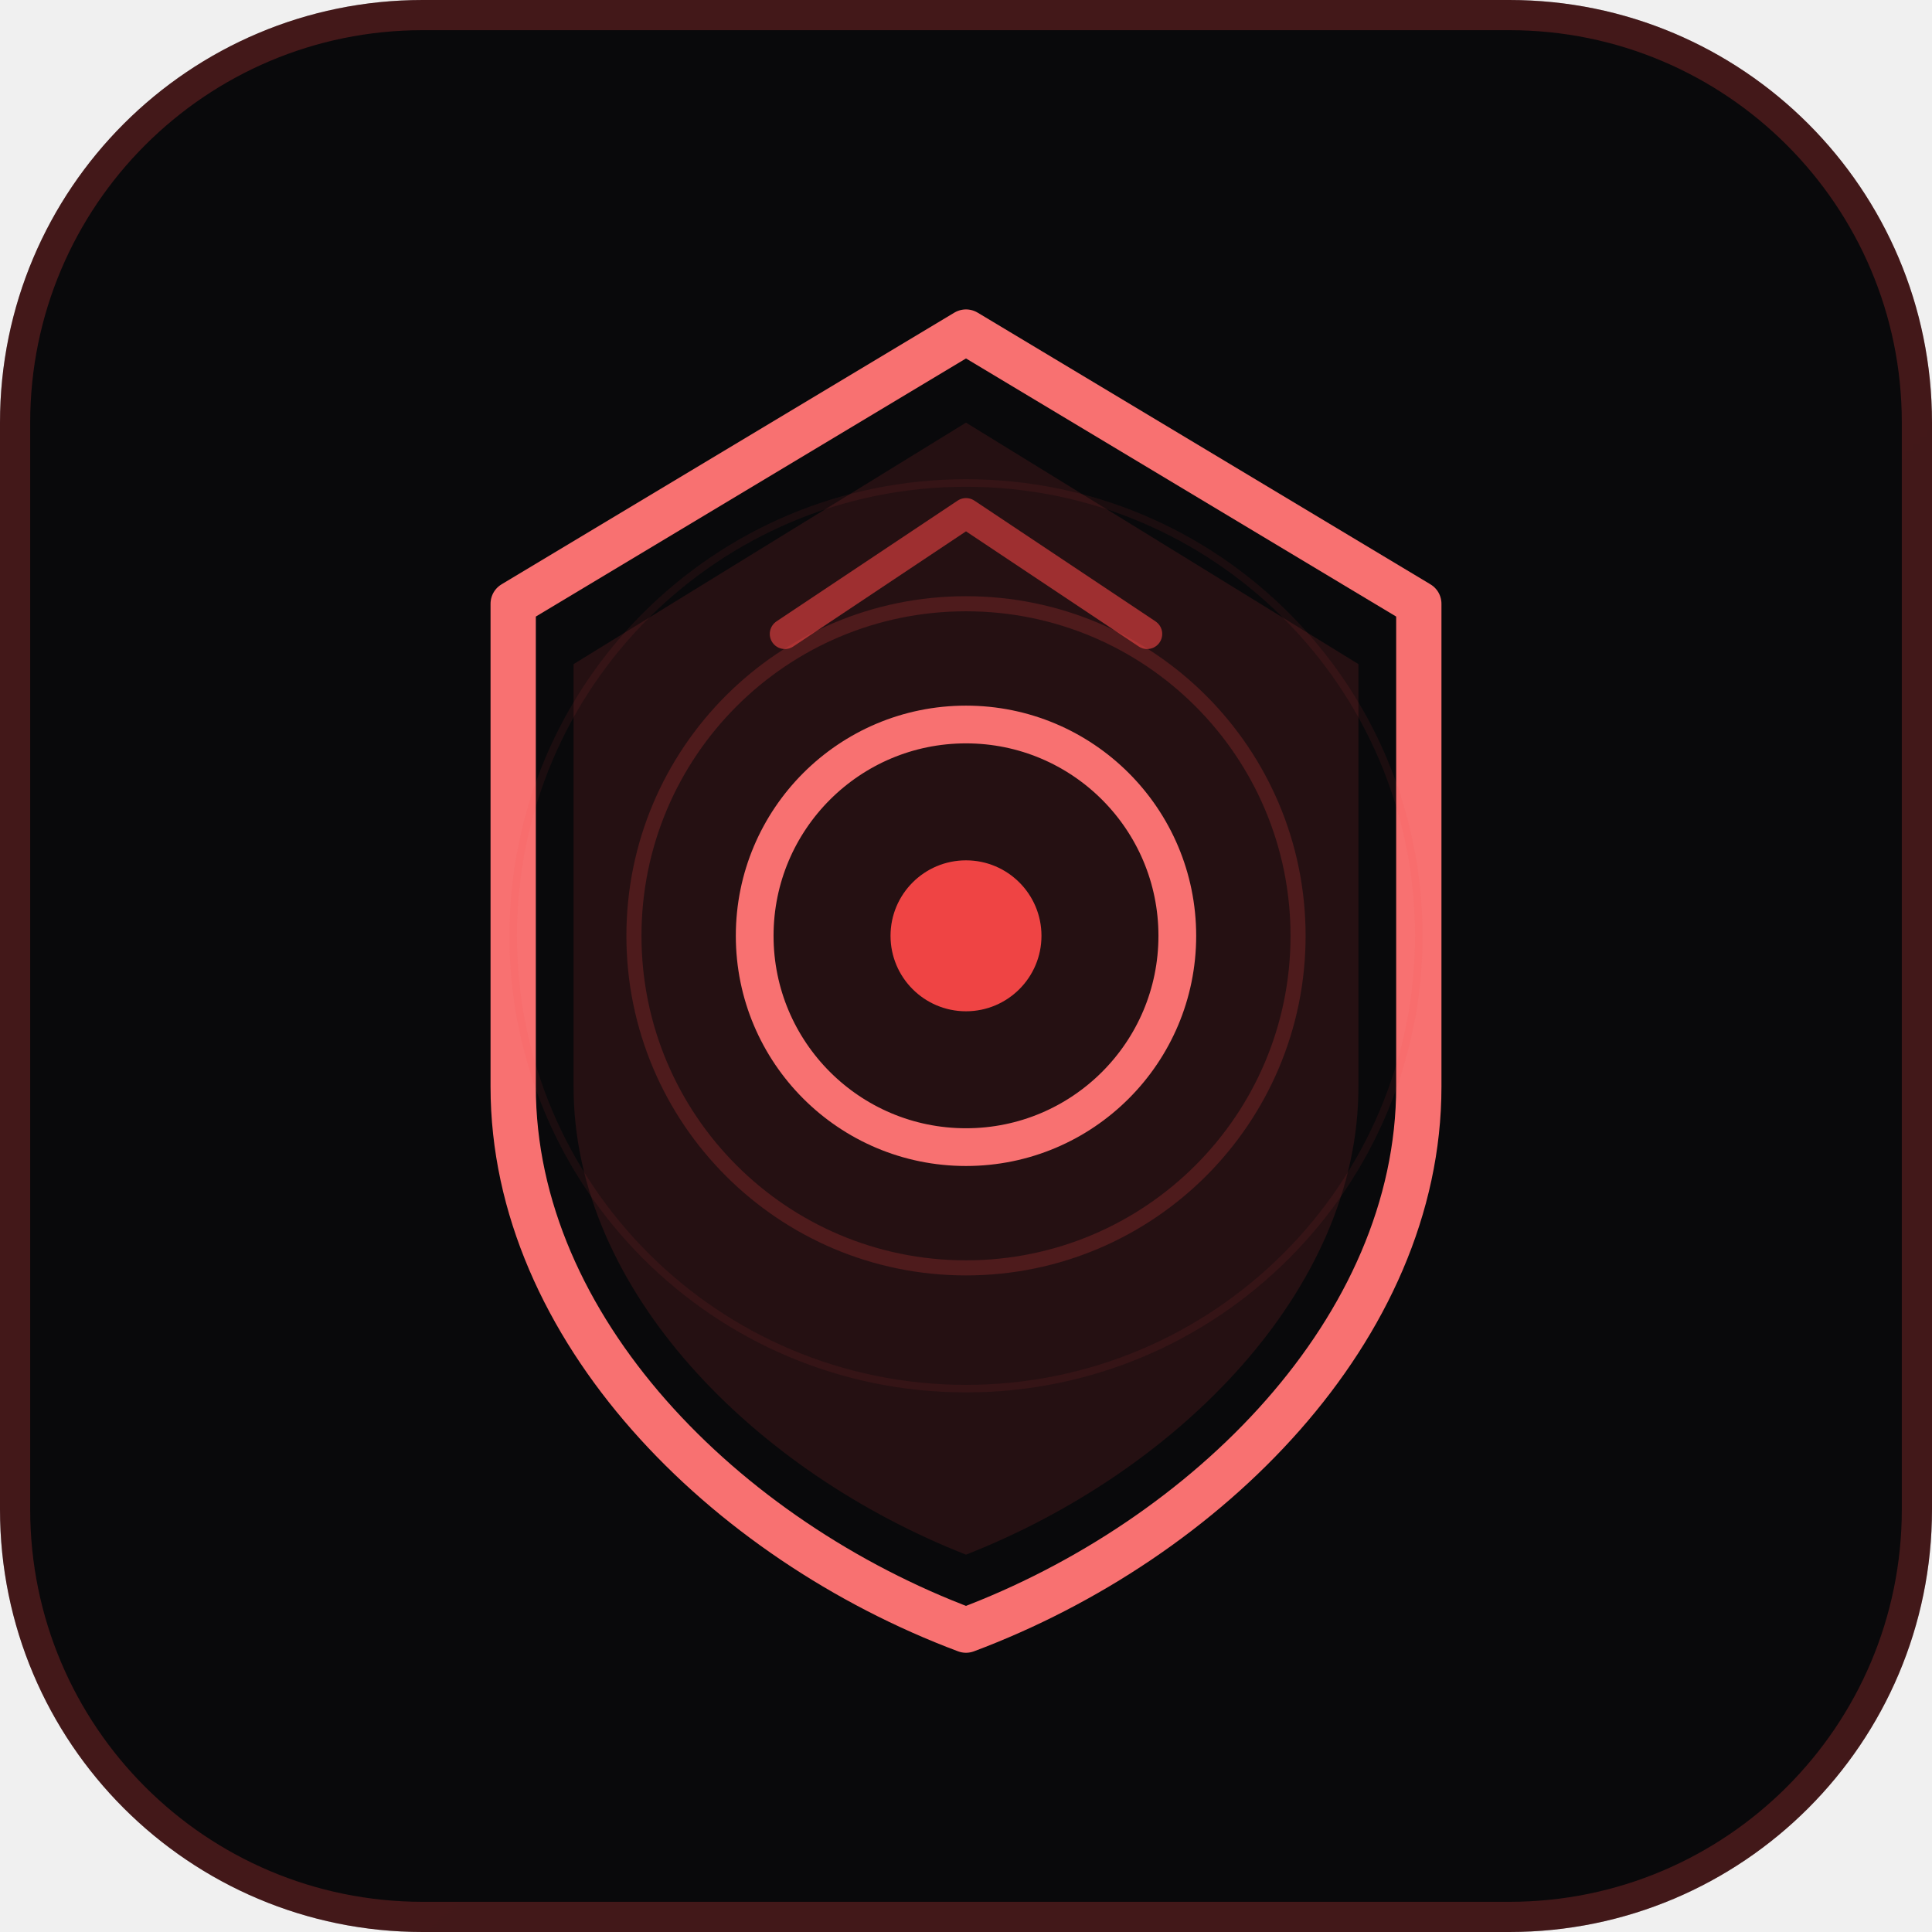
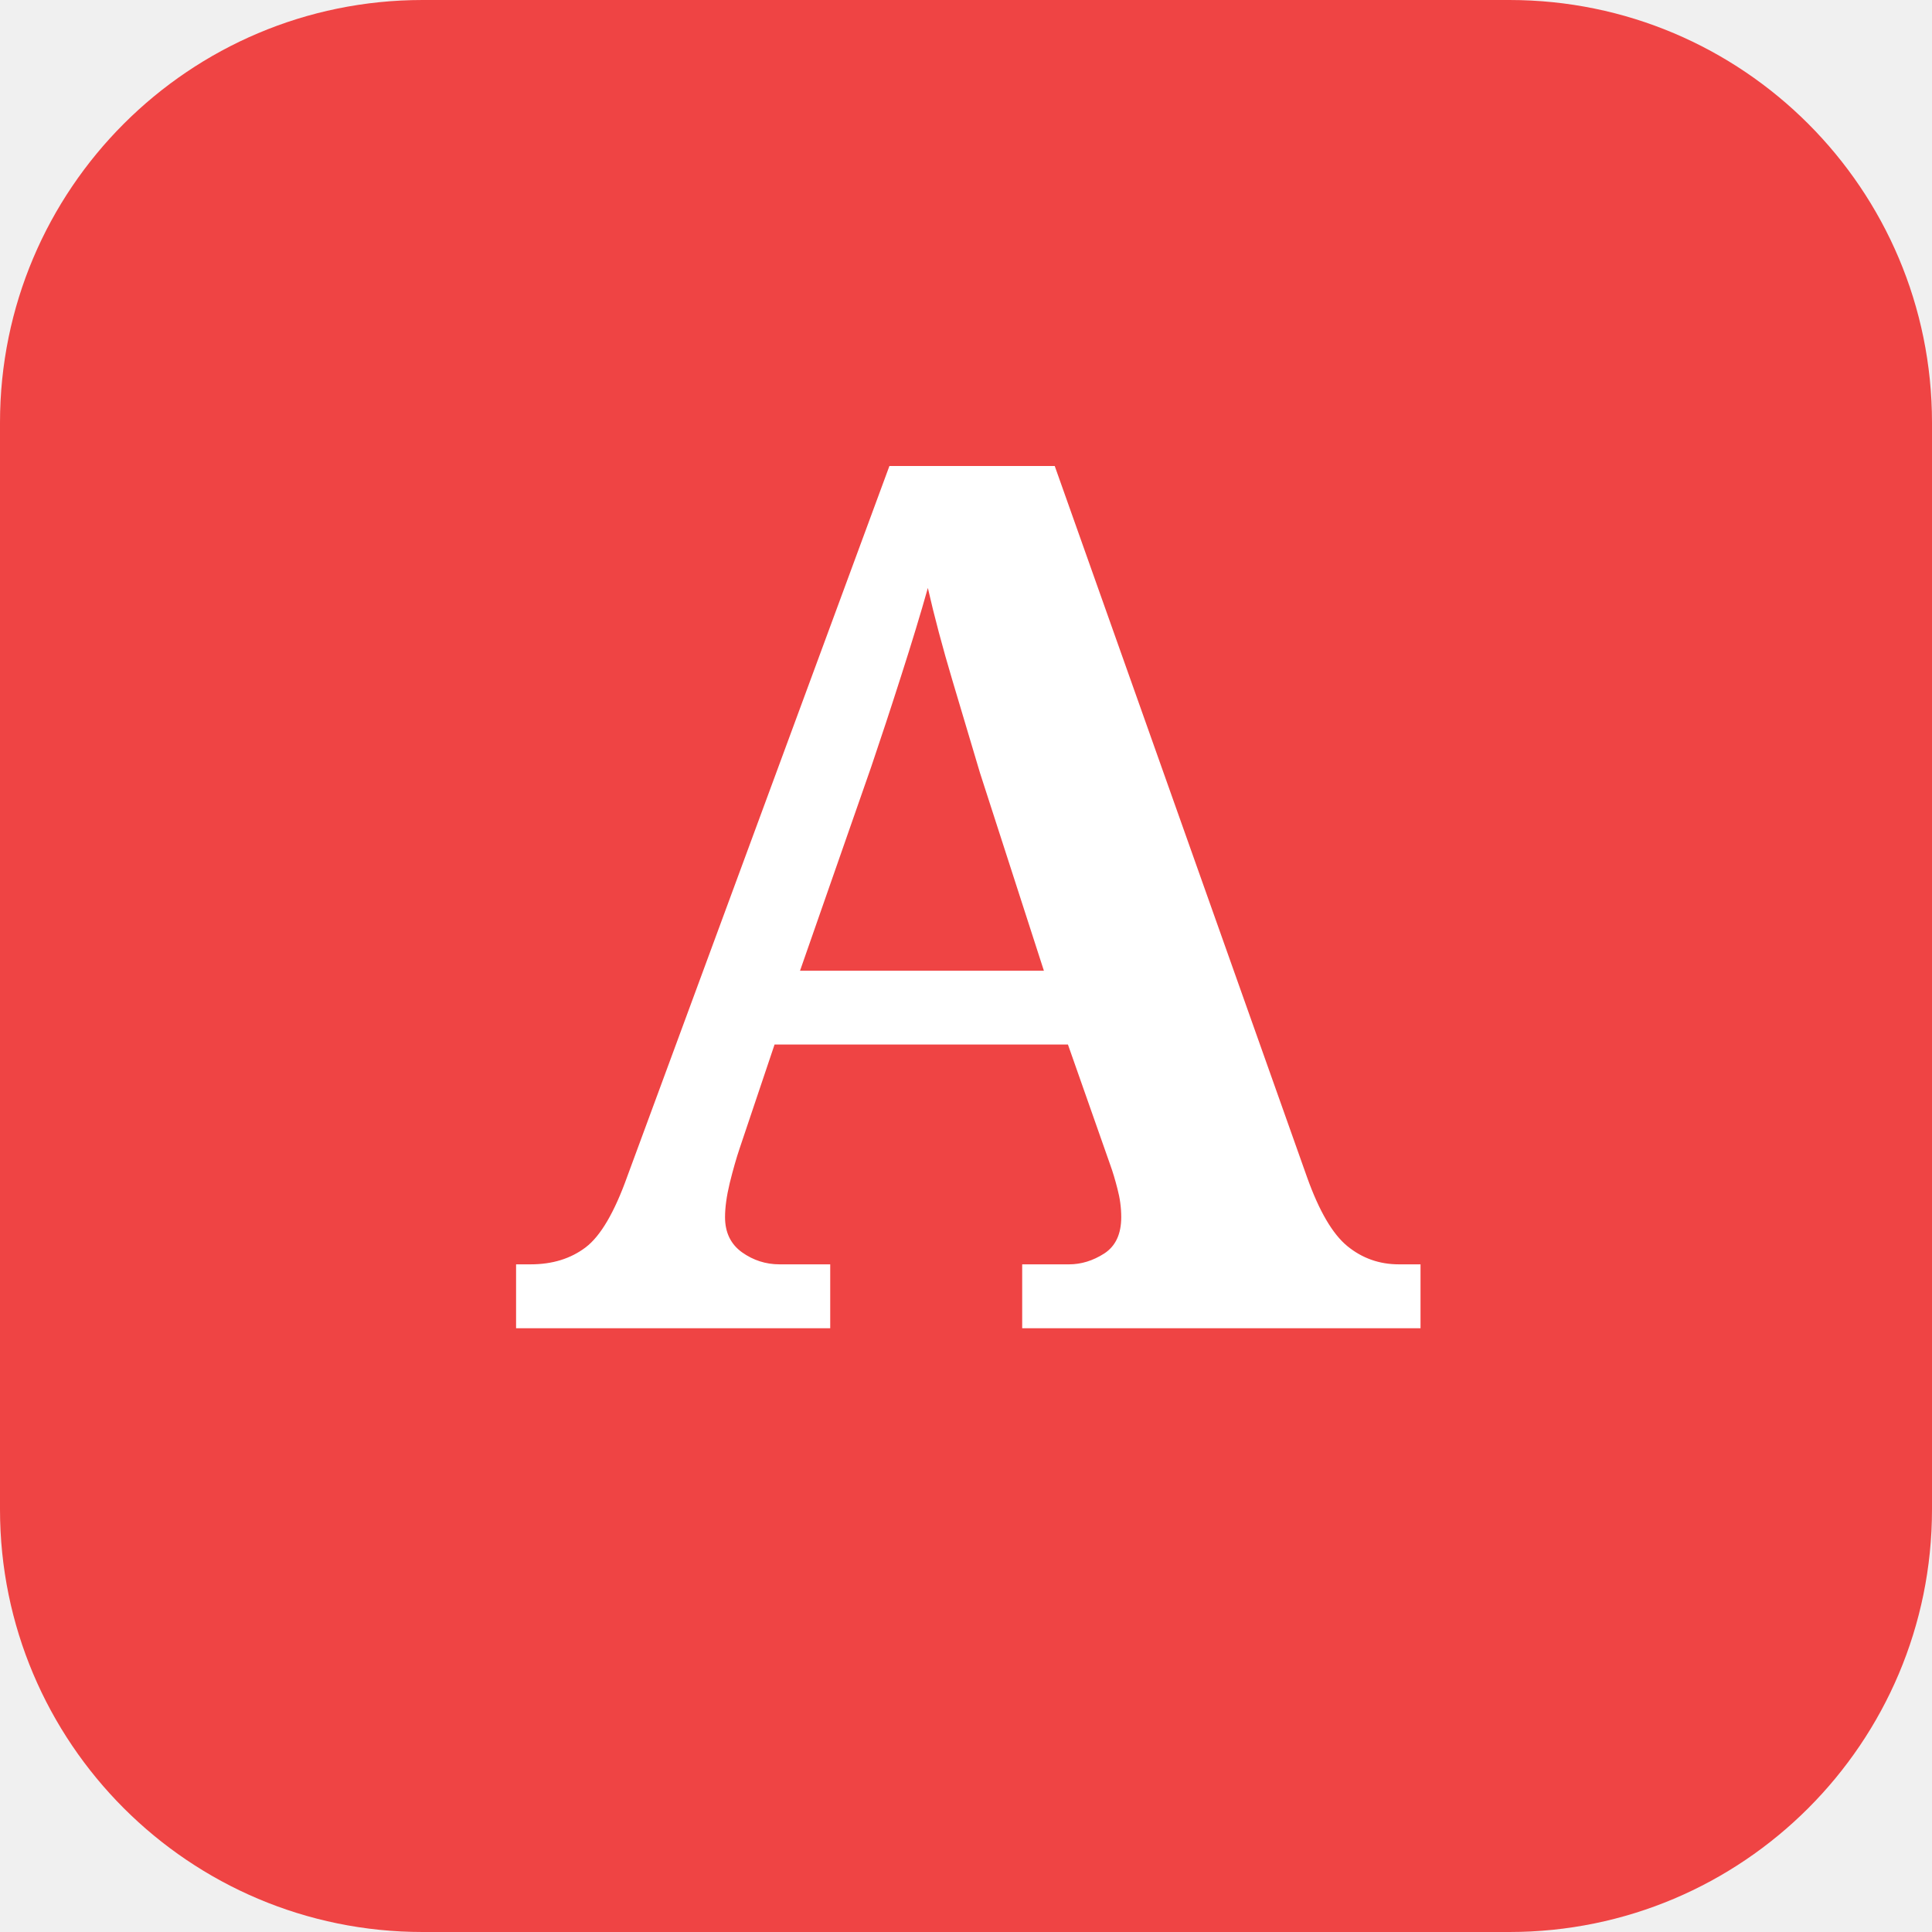
<svg xmlns="http://www.w3.org/2000/svg" viewBox="0 0 128 128" fill="none">
-   <rect width="128" height="128" rx="28" fill="#09090b" />
-   <rect x="1" y="1" width="126" height="126" rx="27" stroke="url(#border)" stroke-width="2" />
-   <path d="M64 22L34 40V72C34 88 48 102 64 108C80 102 94 88 94 72V40L64 22Z" fill="none" stroke="url(#shield-gradient)" stroke-width="3" stroke-linejoin="round" />
-   <path d="M64 28L38 44V72C38 85.5 50 97.5 64 103C78 97.5 90 85.5 90 72V44L64 28Z" fill="url(#shield-fill)" fill-opacity="0.12" />
-   <circle cx="64" cy="62" r="14" stroke="url(#eye-gradient)" stroke-width="2.5" fill="none" />
-   <circle cx="64" cy="62" r="5" fill="#ef4444" />
-   <circle cx="64" cy="62" r="22" stroke="#ef4444" stroke-width="1" fill="none" opacity="0.2" />
-   <circle cx="64" cy="62" r="30" stroke="#ef4444" stroke-width="0.5" fill="none" opacity="0.08" />
-   <path d="M52 42L64 34L76 42" stroke="#ef4444" stroke-width="2" stroke-linecap="round" stroke-linejoin="round" opacity="0.6" />
-   <defs>
-     <linearGradient id="border" x1="0" y1="0" x2="128" y2="128">
-       <stop offset="0%" stop-color="#ef4444" stop-opacity="0.25" />
-       <stop offset="100%" stop-color="#dc2626" stop-opacity="0.05" />
-     </linearGradient>
-     <linearGradient id="shield-gradient" x1="64" y1="22" x2="64" y2="108">
-       <stop offset="0%" stop-color="#f87171" />
-       <stop offset="100%" stop-color="#dc2626" />
-     </linearGradient>
-     <linearGradient id="shield-fill" x1="64" y1="28" x2="64" y2="103">
-       <stop offset="0%" stop-color="#ef4444" />
-       <stop offset="100%" stop-color="#dc2626" stop-opacity="0" />
-     </linearGradient>
-     <linearGradient id="eye-gradient" x1="50" y1="48" x2="78" y2="76">
-       <stop offset="0%" stop-color="#f87171" />
-       <stop offset="100%" stop-color="#991b1b" />
-     </linearGradient>
-   </defs>
+   <rect width="128" height="128" rx="28" fill="#ef4444" />
+   <text x="64" y="88" text-anchor="middle" font-family="Georgia, serif" font-size="80" font-weight="700" fill="#fff">A</text>
</svg>
